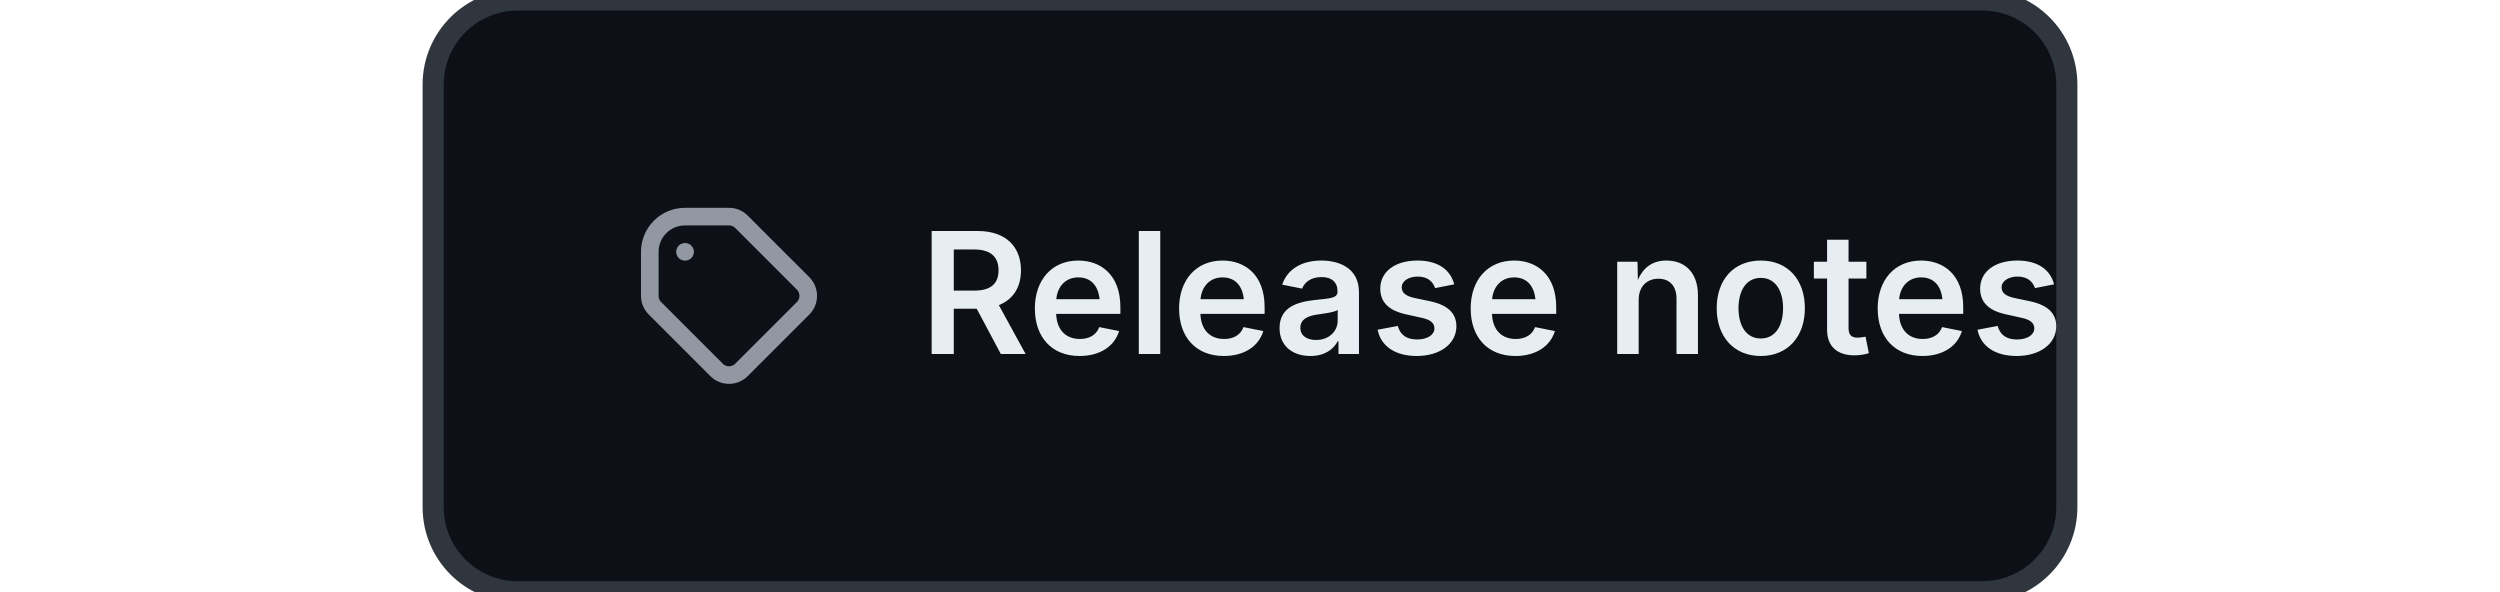
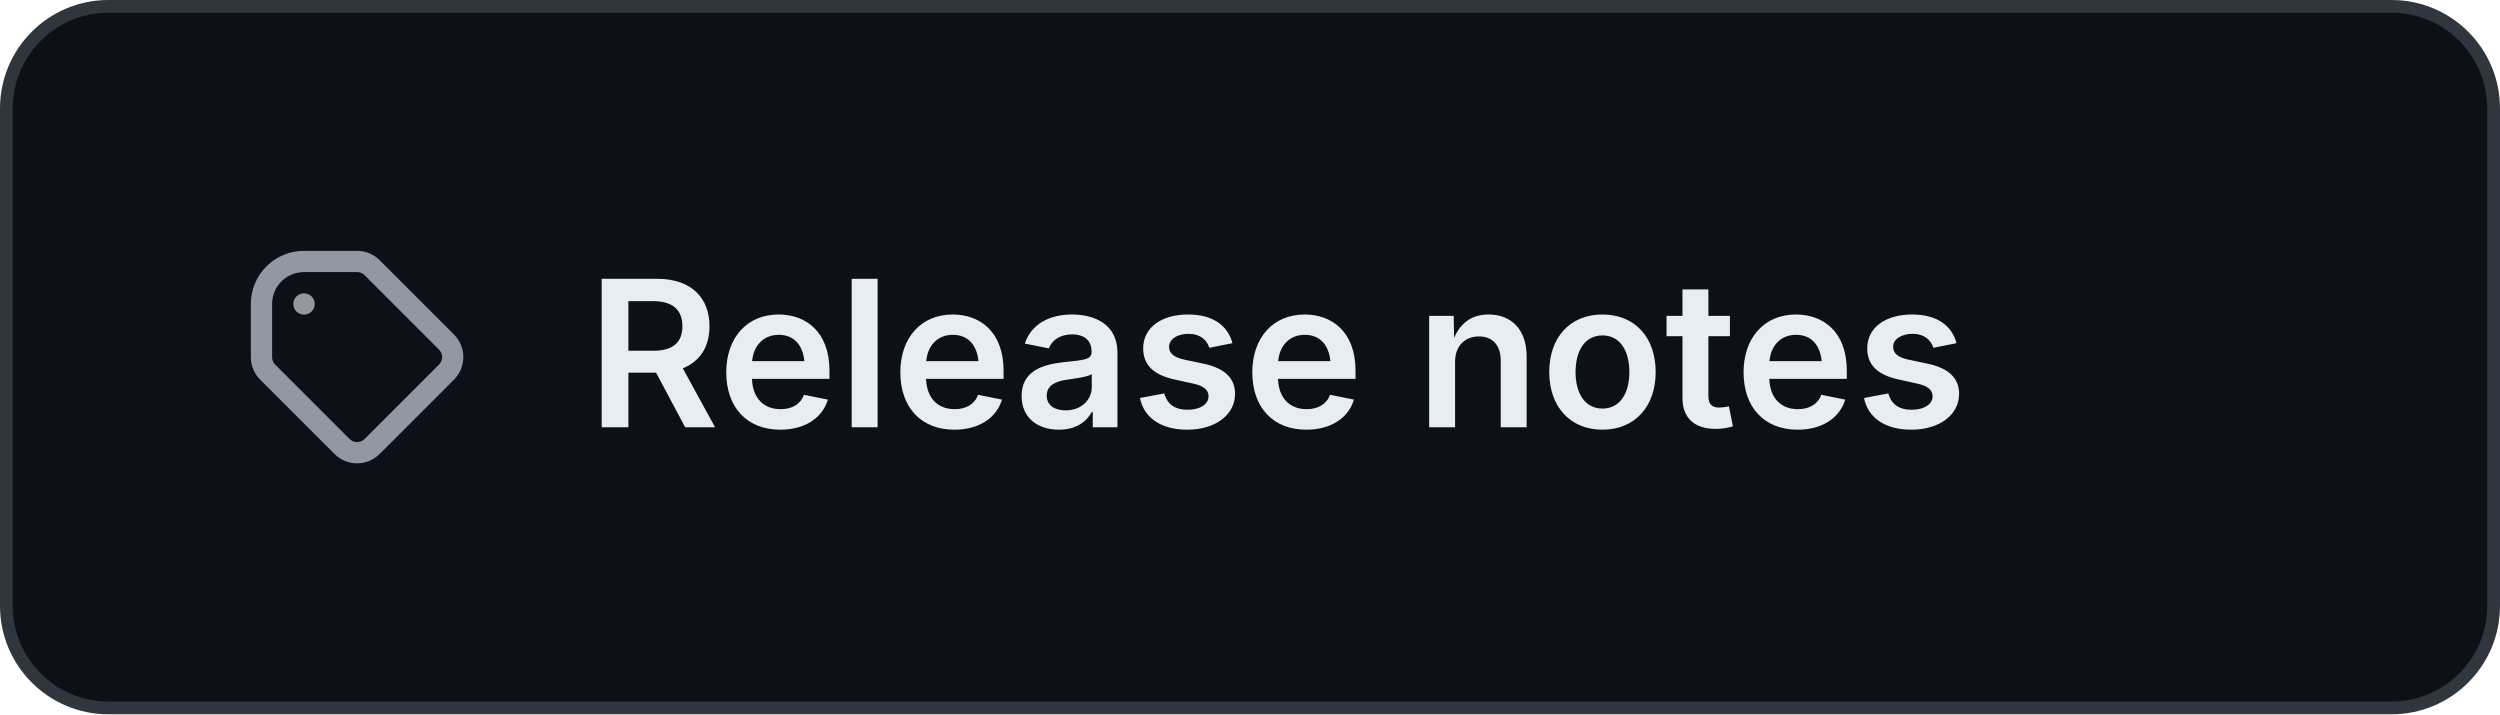
- <svg xmlns="http://www.w3.org/2000/svg" width="100%" height="56" role="img" aria-label="Release notes">
-   <style>.glyph{transform:translate(18px,18px) scale(.833)}.label{font:600 16px Inter,-apple-system,BlinkMacSystemFont,"Segoe UI",Helvetica,Arial,sans-serif}@media (max-width:170px){.glyph{transform:translate(12px,20px) scale(.667)}.label{font-size:13px;transform:translate(-12px,-1px)}}@media (max-width:140px){.glyph{transform:translate(10px,21px) scale(.6)}.label{font-size:12.5px;transform:translate(-17px,-1px)}}</style>
-   <rect width="100%" height="100%" rx="8" fill="#0d1117" stroke="#30363d" stroke-width="2" />
-   <g style="color:#9198a1">
-     <g class="glyph" fill="none" stroke="currentColor" stroke-width="2">
+ <svg xmlns="http://www.w3.org/2000/svg" width="196" height="56" viewBox="0 0 196 56" role="img" aria-label="Release notes">
+   <rect x="0.5" y="0.5" width="195" height="55" rx="8" fill="#0d1117" stroke="#30363d" />
+   <g style="color:#9198a1" transform="translate(18 18) scale(.833)">
+     <g fill="none" stroke="currentColor" stroke-width="2">
      <path stroke-linecap="round" stroke-linejoin="round" d="M7 7h.01M7 3h5c.512 0 1.024.195 1.414.586l7 7a2 2 0 010 2.828l-7 7a2 2 0 01-2.828 0l-7-7A1.994 1.994 0 013 12V7a4 4 0 014-4z" />
    </g>
  </g>
-   <text class="label" x="46" y="33.5" fill="#e6edf3">Release notes</text>
+   <text x="46" y="33.5" fill="#e6edf3" font-family="Inter, -apple-system, BlinkMacSystemFont, 'Segoe UI', Helvetica, Arial, sans-serif" font-size="16" font-weight="600">Release notes</text>
</svg>
